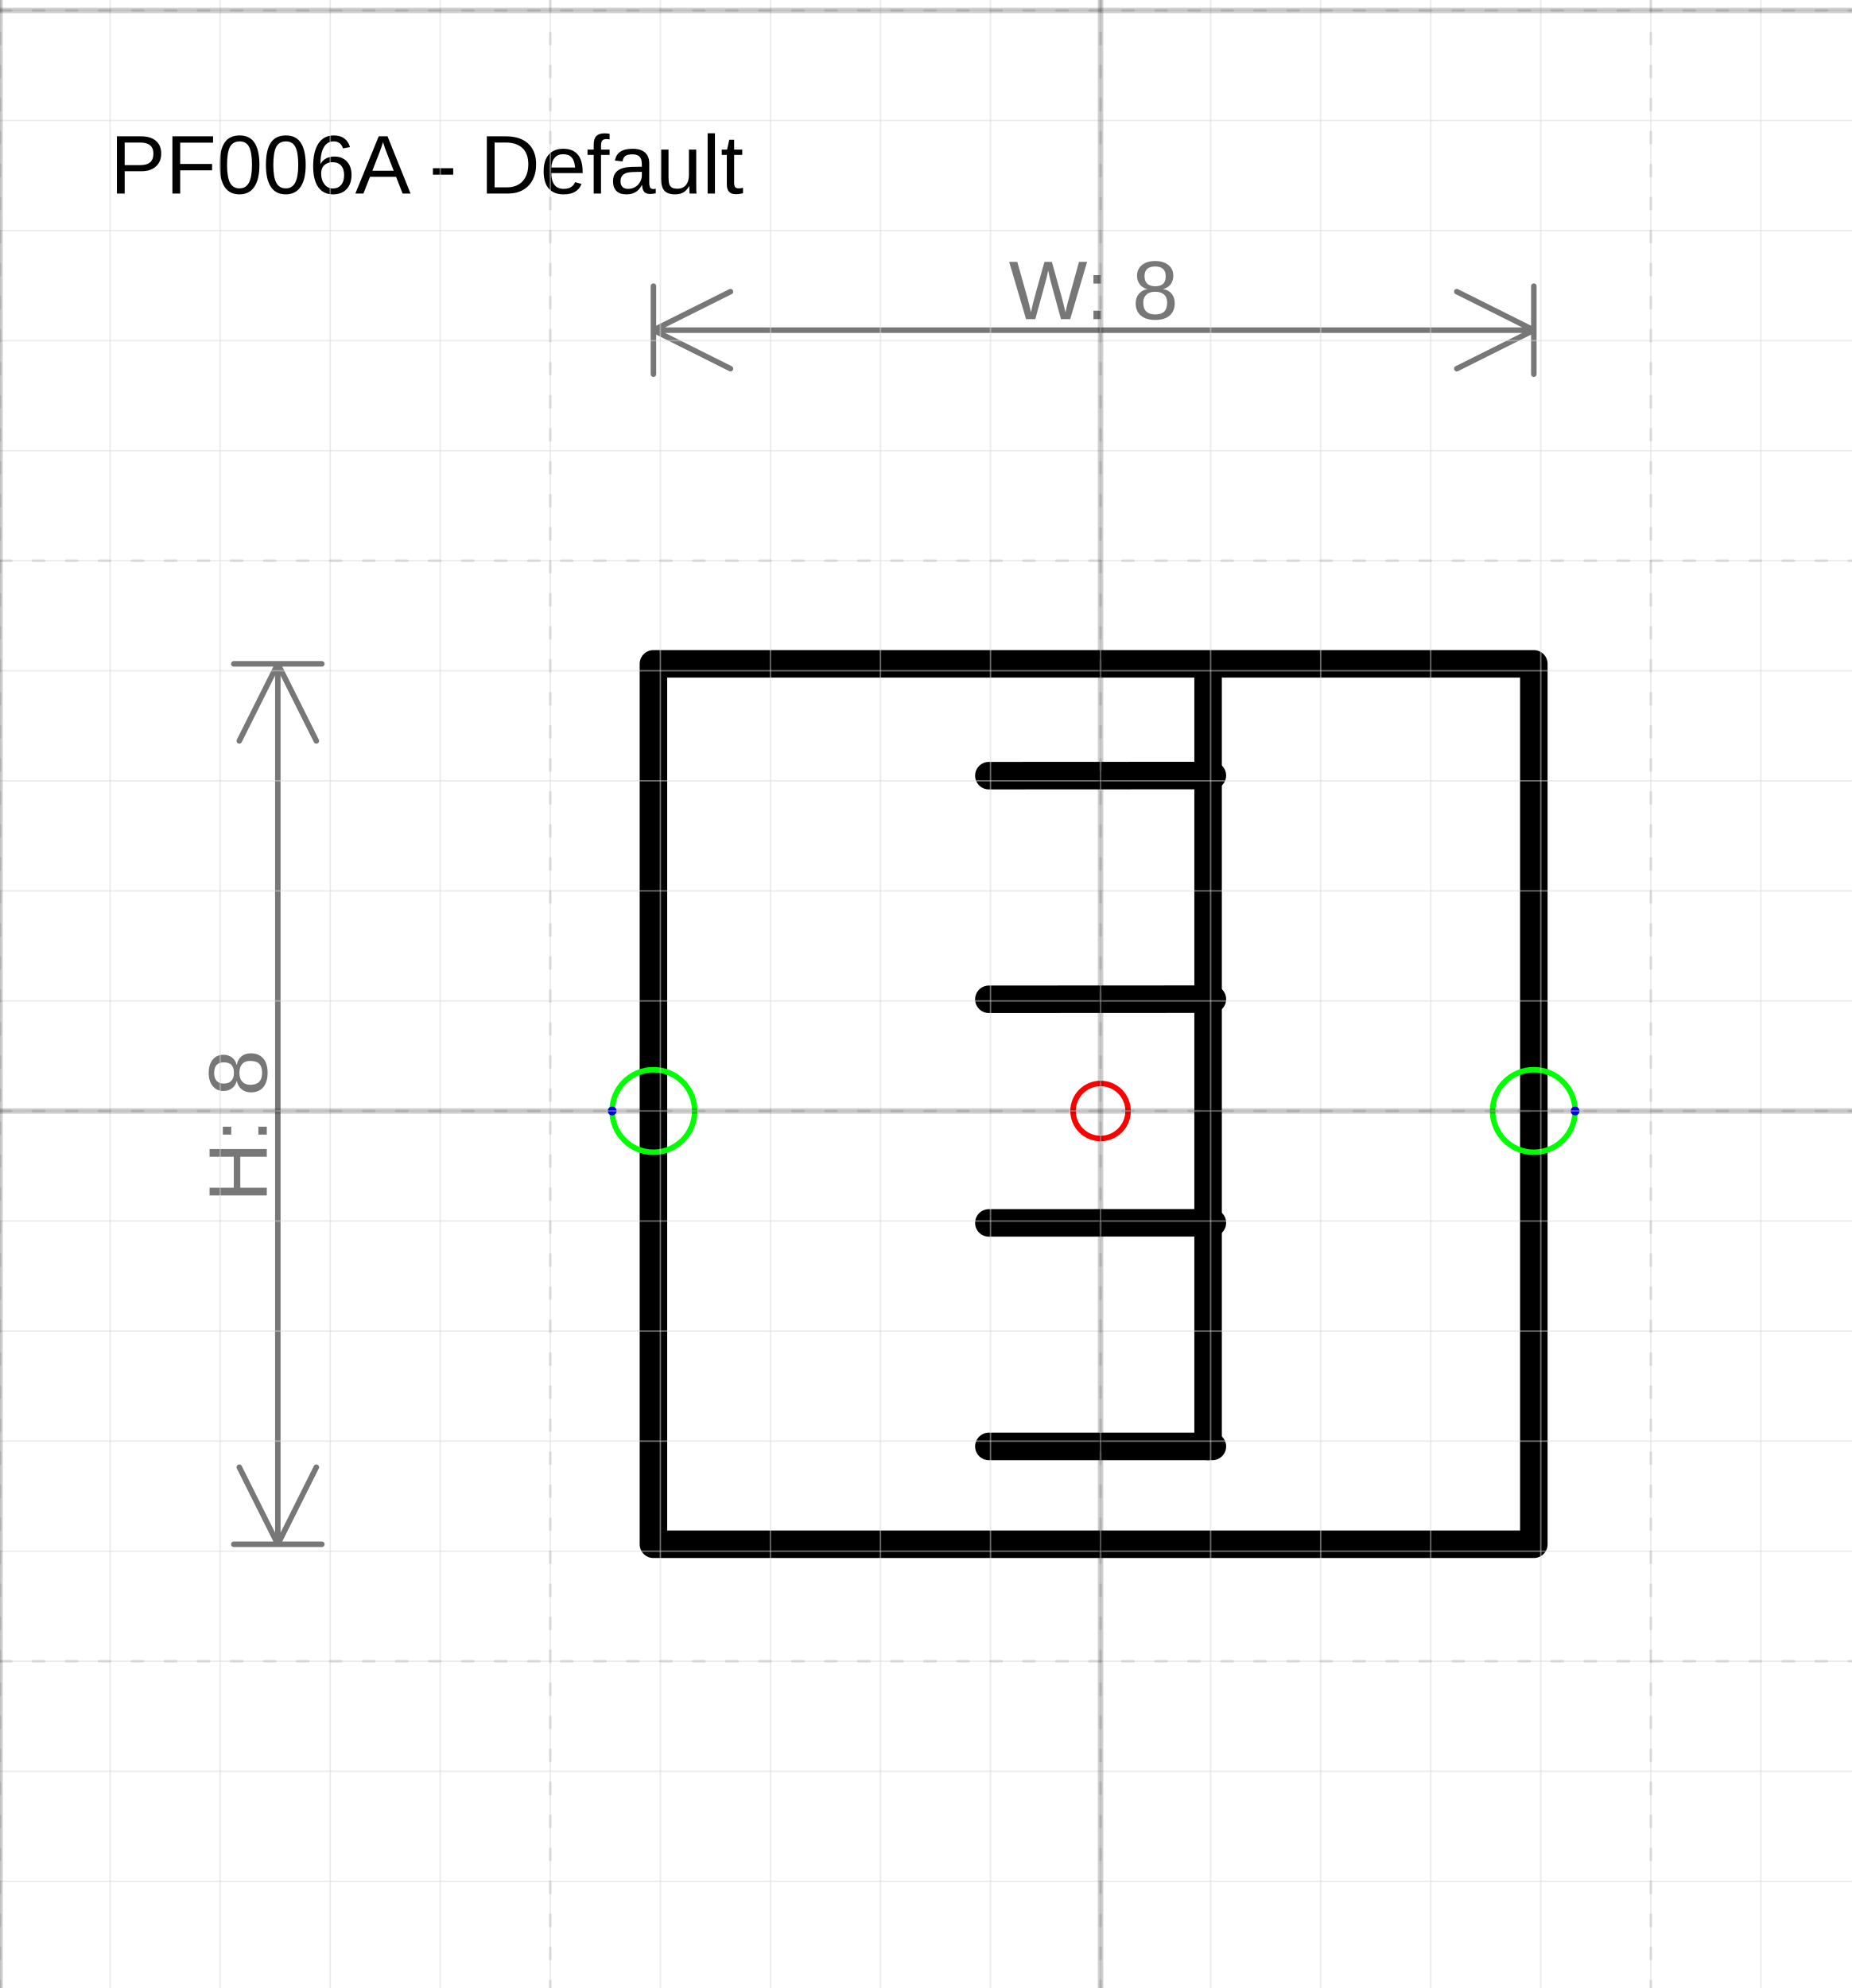
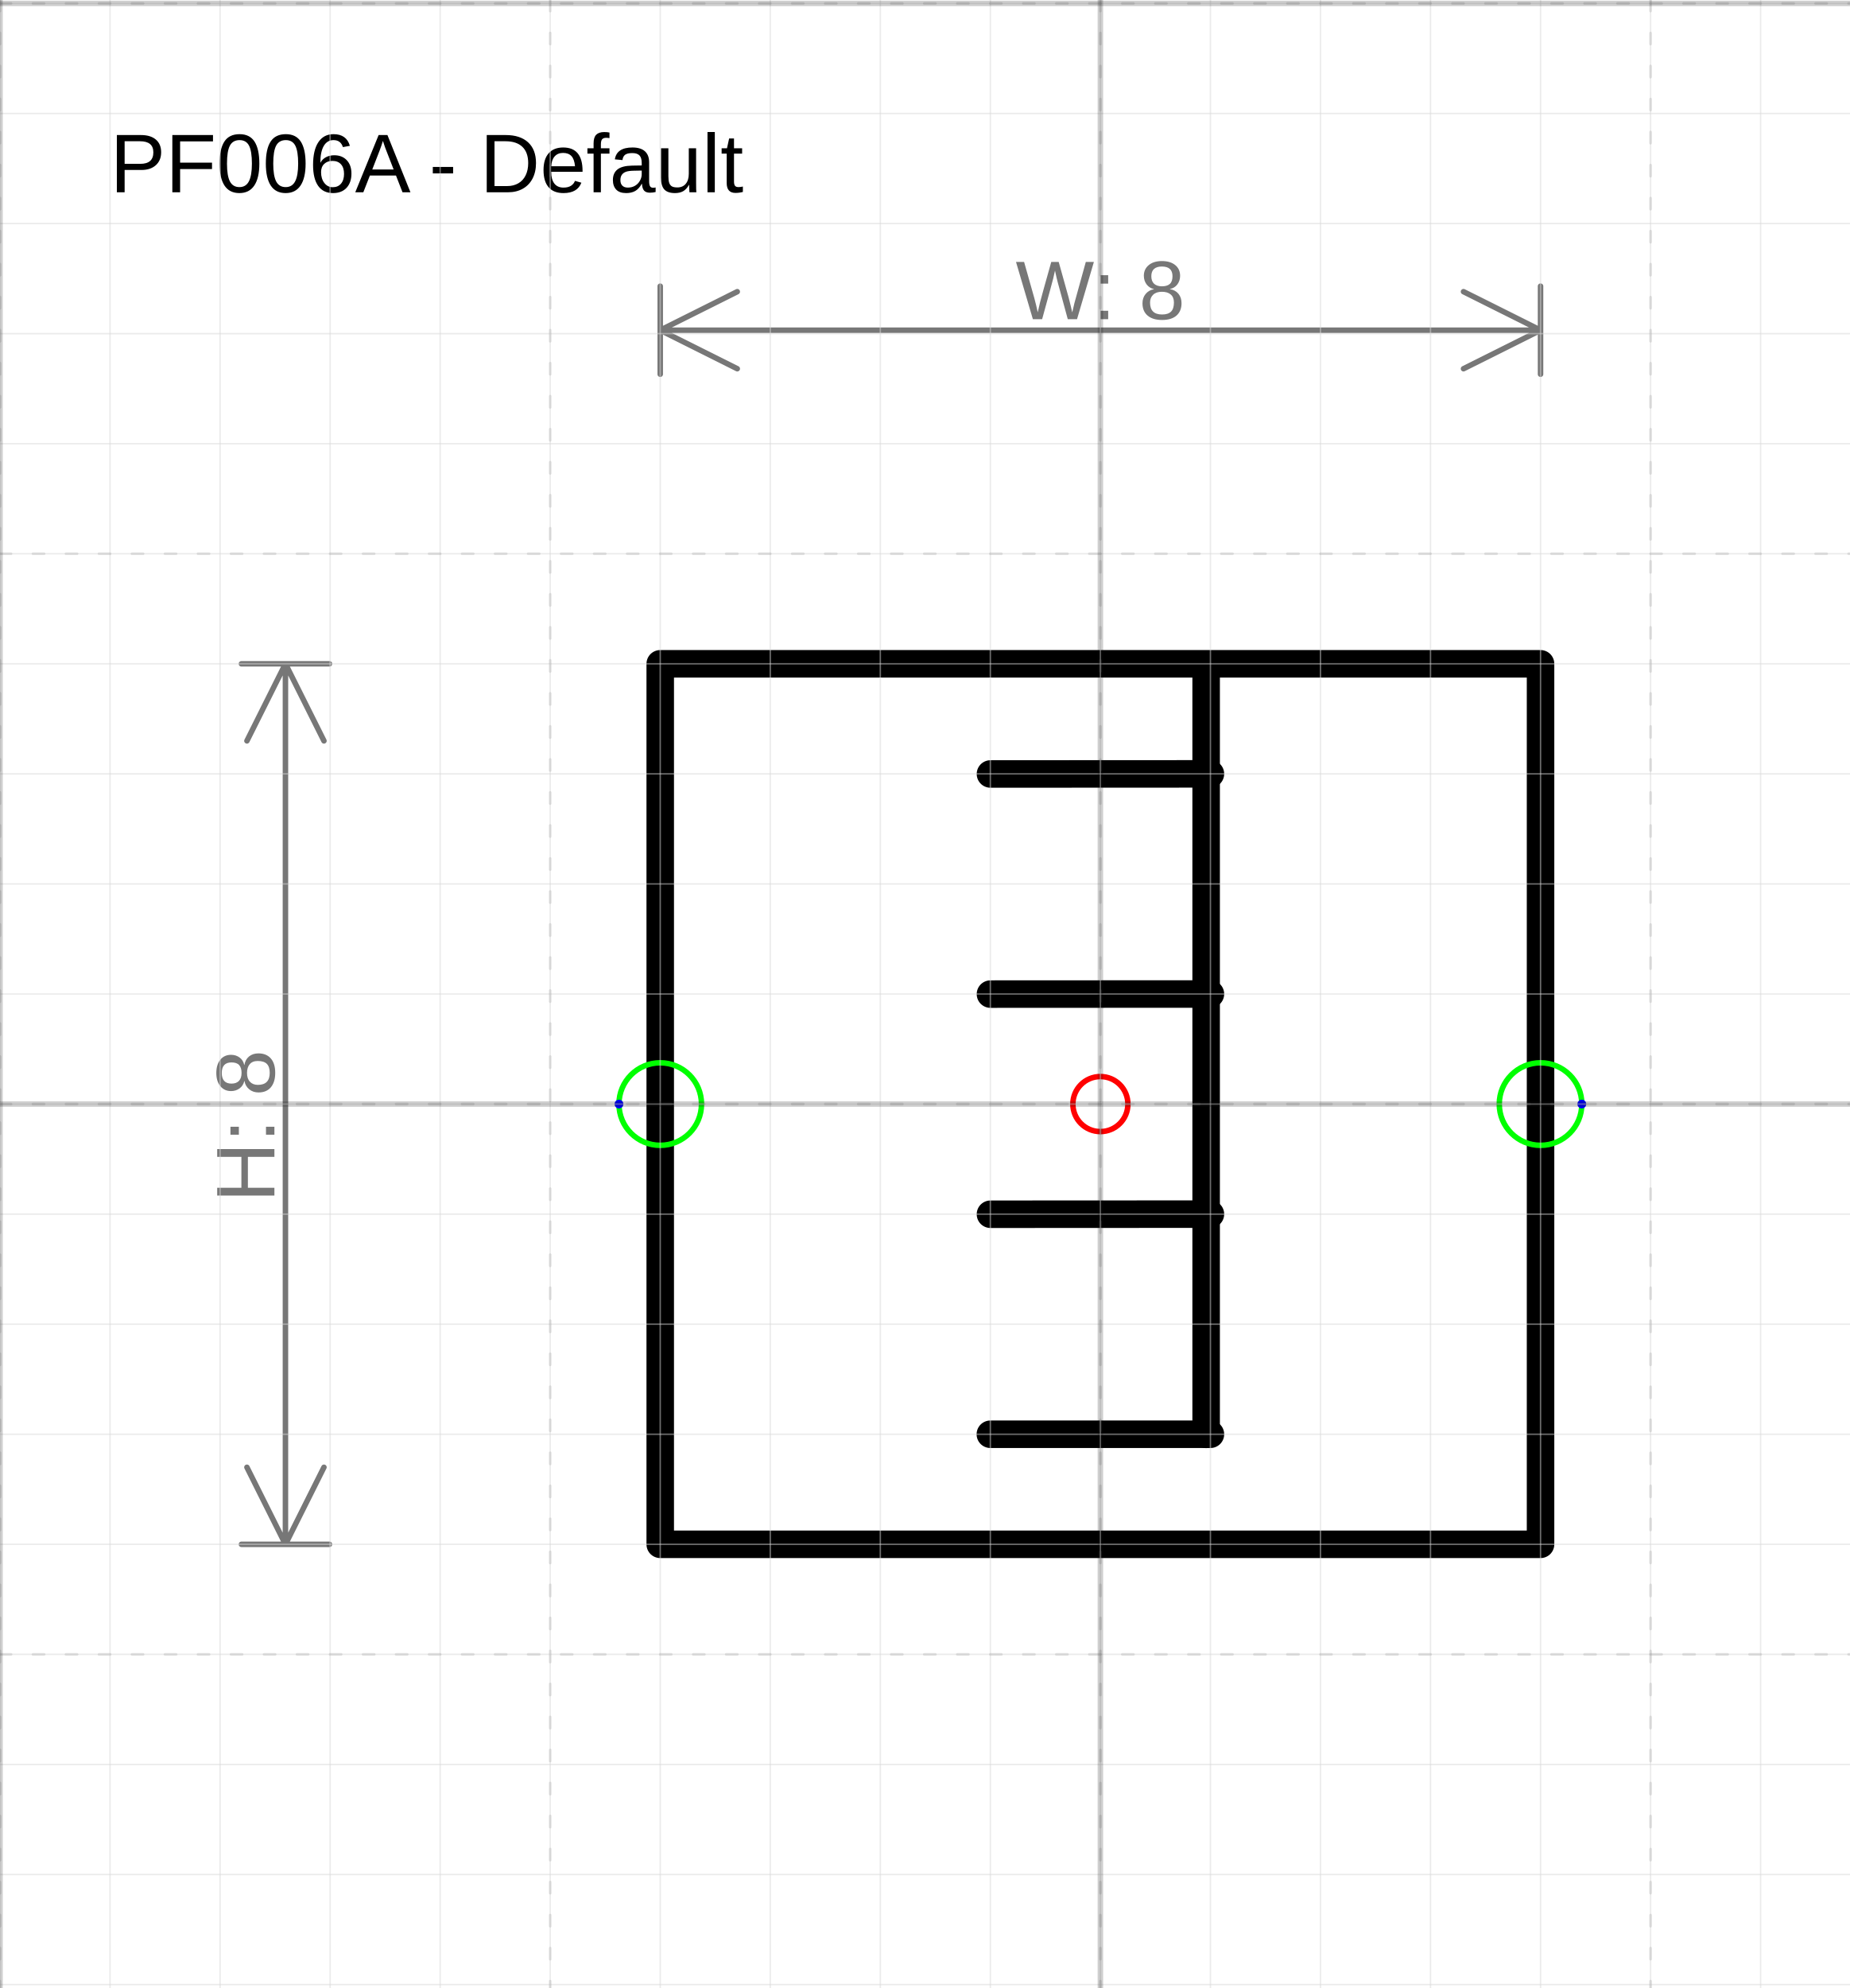
- <svg xmlns="http://www.w3.org/2000/svg" version="1.1" width="71.222mm" height="76.463mm" viewBox="-10 -10.095 16.825 18.064">
+ <svg xmlns="http://www.w3.org/2000/svg" version="1.1" width="71.167mm" height="76.459mm" viewBox="-10 -10.031 16.812 18.062">
  <defs />
  <g>
+     <g id="cell-62EyCnkn3dpZPGl7S5z1-16" layer="Symbol">
+       <path d="M-1 3L1 3" fill="none" stroke="rgb(0, 0, 0)" stroke-miterlimit="10" stroke-width="0.25" stroke-linecap="round" stroke-linejoin="round" />
+     </g>
    <g id="cell-62EyCnkn3dpZPGl7S5z1-19" layer="Symbol">
-       <path d="M-1.015-3.047L1.016-3.048" fill="none" stroke="rgb(0, 0, 0)" stroke-miterlimit="10" stroke-width="0.25" stroke-linecap="round" stroke-linejoin="round" />
+       <path d="M-0.999-2.999L1-3" fill="none" stroke="rgb(0, 0, 0)" stroke-miterlimit="10" stroke-width="0.25" stroke-linecap="round" stroke-linejoin="round" />
    </g>
    <g id="cell-62EyCnkn3dpZPGl7S5z1-18" layer="Symbol">
-       <path d="M-1.015-1.015L1.016-1.016" fill="none" stroke="rgb(0, 0, 0)" stroke-miterlimit="10" stroke-width="0.25" stroke-linecap="round" stroke-linejoin="round" />
+       <path d="M-0.999-0.999L1-1" fill="none" stroke="rgb(0, 0, 0)" stroke-miterlimit="10" stroke-width="0.25" stroke-linecap="round" stroke-linejoin="round" />
    </g>
    <g id="cell-62EyCnkn3dpZPGl7S5z1-17" layer="Symbol">
-       <path d="M-1.015 1.017L1.016 1.016" fill="none" stroke="rgb(0, 0, 0)" stroke-miterlimit="10" stroke-width="0.25" stroke-linecap="round" stroke-linejoin="round" />
-     </g>
-     <g id="cell-62EyCnkn3dpZPGl7S5z1-16" layer="Symbol">
-       <path d="M-1.015 3.048L1.016 3.048" fill="none" stroke="rgb(0, 0, 0)" stroke-miterlimit="10" stroke-width="0.25" stroke-linecap="round" stroke-linejoin="round" />
+       <path d="M-0.999 1.001L1 1" fill="none" stroke="rgb(0, 0, 0)" stroke-miterlimit="10" stroke-width="0.25" stroke-linecap="round" stroke-linejoin="round" />
    </g>
    <g id="cell-62EyCnkn3dpZPGl7S5z1-14" layer="Symbol">
-       <path d="M0.977 3.048L0.977-4.048" fill="none" stroke="rgb(0, 0, 0)" stroke-miterlimit="10" stroke-width="0.25" stroke-linecap="round" stroke-linejoin="round" />
+       <path d="M0.961 3.001L0.961-3.984" fill="none" stroke="rgb(0, 0, 0)" stroke-miterlimit="10" stroke-width="0.25" stroke-linecap="round" stroke-linejoin="round" />
    </g>
    <g id="cell-62EyCnkn3dpZPGl7S5z1-1" layer="Symbol">
-       <path fill="none" stroke="rgb(0, 0, 0)" d="M-4.063-4.063L3.937-4.063 3.937 3.937-4.063 3.937z" stroke-width="0.25" stroke-linecap="round" stroke-linejoin="round" />
+       <path fill="none" stroke="rgb(0, 0, 0)" d="M-4-4L4-4 4 4-4 4z" stroke-width="0.25" stroke-linecap="round" stroke-linejoin="round" />
    </g>
    <g id="cell-62EyCnkn3dpZPGl7S5z1-5" content="&lt;object label=&quot;Connection&quot; PipingConnector=&quot;Y&quot; LabelConnector=&quot;N&quot; SignalConnector=&quot;N&quot; Direction=&quot;0&quot; AuxiliaryConnector=&quot;N&quot;/&gt;" data-label="Connection" data-PipingConnector="Y" data-LabelConnector="N" data-SignalConnector="N" data-Direction="0" data-AuxiliaryConnector="N" layer="Connection">
-       <ellipse cx="3.937" cy="0" rx="0.375" ry="0.375" fill="none" stroke="#00ff00" stroke-width="0.05" />
-       <ellipse cx="4.312" cy="0" rx="0.04" ry="0.04" fill="#0000ff" stroke="none" stroke-width="0.05" />
+       <ellipse cx="4" cy="0" rx="0.375" ry="0.375" fill="none" stroke="#00ff00" stroke-width="0.05" />
+       <ellipse cx="4.375" cy="0" rx="0.04" ry="0.04" fill="#0000ff" stroke="none" stroke-width="0.05" />
    </g>
    <g id="cell-62EyCnkn3dpZPGl7S5z1-6" content="&lt;object label=&quot;Connection&quot; PipingConnector=&quot;Y&quot; LabelConnector=&quot;N&quot; SignalConnector=&quot;N&quot; Direction=&quot;180&quot; AuxiliaryConnector=&quot;N&quot;/&gt;" data-label="Connection" data-PipingConnector="Y" data-LabelConnector="N" data-SignalConnector="N" data-Direction="180" data-AuxiliaryConnector="N" layer="Connection">
-       <ellipse cx="-4.063" cy="0" rx="0.375" ry="0.375" fill="none" stroke="#00ff00" stroke-width="0.05" />
-       <ellipse cx="-4.438" cy="4.5924253663221344e-17" rx="0.04" ry="0.04" fill="#0000ff" stroke="none" stroke-width="0.05" />
+       <ellipse cx="-4" cy="0" rx="0.375" ry="0.375" fill="none" stroke="#00ff00" stroke-width="0.05" />
+       <ellipse cx="-4.375" cy="4.5924253663221344e-17" rx="0.04" ry="0.04" fill="#0000ff" stroke="none" stroke-width="0.05" />
    </g>
    <g id="cell-62EyCnkn3dpZPGl7S5z1-4" content="&lt;object label=&quot;origo&quot;/&gt;" data-label="origo" layer="Origo">
      <ellipse cx="0" cy="0" rx="0.25" ry="0.25" fill="none" stroke="#ff0000" stroke-width="0.05" />
    </g>
  </g>
  <g layer="Dimension">
-     <text font-size="40px" font-family="Arial" text-anchor="middle" fill="#777777" stroke-linecap="round" stroke-linejoin="round" transform="matrix(0.0188976 0 0 0.0188976 -0.0634923 -7.19524)">W: 8</text>
-     <path d="M-4.063,-7.095 3.937,-7.095 M-4.063,-7.095 -3.363,-7.445 M-4.063,-7.095 -3.363,-6.745 M3.937,-7.095 3.237,-7.445 M3.937,-7.095 3.237,-6.745 M-4.063,-6.695 -4.063,-7.495 M3.937,-6.695 3.937,-7.495" stroke="#777777" stroke-width="0.05" stroke-linecap="round" stroke-linejoin="round" />
-     <text font-size="40px" font-family="Arial" text-anchor="middle" fill="#777777" transform="matrix(1.15715e-18 -0.0188976 0.0188976 1.15715e-18 -7.57619 0.136508)" stroke-linecap="round" stroke-linejoin="round">H: 8</text>
-     <path d="M-7.476-4.063L-7.476 3.937M-7.476-4.063L-7.126-3.363M-7.476-4.063L-7.826-3.363M-7.476 3.937L-7.126 3.237M-7.476 3.937L-7.826 3.237M-7.876-4.063L-7.076-4.063M-7.876 3.937L-7.076 3.937" stroke="#777777" stroke-width="0.05" stroke-linecap="round" stroke-linejoin="round" />
+     <text font-size="40px" font-family="Arial" text-anchor="middle" fill="#777777" stroke-linecap="round" stroke-linejoin="round" transform="matrix(0.0188976 0 0 0.0188976 0 -7.13125)">W: 8</text>
+     <path d="M-4,-7.031 4,-7.031 M-4,-7.031 -3.3,-7.381 M-4,-7.031 -3.3,-6.681 M4,-7.031 3.3,-7.381 M4,-7.031 3.3,-6.681 M-4,-6.631 -4,-7.431 M4,-6.631 4,-7.431" stroke="#777777" stroke-width="0.05" stroke-linecap="round" stroke-linejoin="round" />
+     <text font-size="40px" font-family="Arial" text-anchor="middle" fill="#777777" transform="matrix(1.15715e-18 -0.0188976 0.0188976 1.15715e-18 -7.50625 0.2)" stroke-linecap="round" stroke-linejoin="round">H: 8</text>
+     <path d="M-7.406-4L-7.406 4M-7.406-4L-7.056-3.3M-7.406-4L-7.756-3.3M-7.406 4L-7.056 3.3M-7.406 4L-7.756 3.3M-7.806-4L-7.006-4M-7.806 4L-7.006 4" stroke="#777777" stroke-width="0.05" stroke-linecap="round" stroke-linejoin="round" />
  </g>
  <g layer="SymbolRegistrationNumber">
-     <text font-size="40px" font-family="Arial" text-anchor="start" fill="#000000" stroke-width="0.05" stroke-linecap="round" stroke-linejoin="round" transform="matrix(0.0188976 0 0 0.0188976 -9 -8.33633)">PF006A - Default</text>
+     <text font-size="40px" font-family="Arial" text-anchor="start" fill="#000000" stroke-width="0.05" stroke-linecap="round" stroke-linejoin="round" transform="matrix(0.0188976 0 0 0.0188976 -9 -8.28416)">PF006A - Default</text>
  </g>
  <g layer="Grid">
    <g layer="Grid_micro">
-       <path d="M-10,-10 6.825,-10" fill="none" stroke="rgb(216, 216, 216)" stroke-opacity="0.5" stroke-width="0.013" stroke-linecap="round" stroke-linejoin="round" />
-       <path d="M-10,-9 6.825,-9" fill="none" stroke="rgb(216, 216, 216)" stroke-opacity="0.5" stroke-width="0.013" stroke-linecap="round" stroke-linejoin="round" />
-       <path d="M-10,-8 6.825,-8" fill="none" stroke="rgb(216, 216, 216)" stroke-opacity="0.5" stroke-width="0.013" stroke-linecap="round" stroke-linejoin="round" />
-       <path d="M-10,-7 6.825,-7" fill="none" stroke="rgb(216, 216, 216)" stroke-opacity="0.5" stroke-width="0.013" stroke-linecap="round" stroke-linejoin="round" />
-       <path d="M-10,-6 6.825,-6" fill="none" stroke="rgb(216, 216, 216)" stroke-opacity="0.5" stroke-width="0.013" stroke-linecap="round" stroke-linejoin="round" />
-       <path d="M-10,-5 6.825,-5" fill="none" stroke="rgb(216, 216, 216)" stroke-opacity="0.5" stroke-width="0.013" stroke-linecap="round" stroke-linejoin="round" />
-       <path d="M-10,-4 6.825,-4" fill="none" stroke="rgb(216, 216, 216)" stroke-opacity="0.5" stroke-width="0.013" stroke-linecap="round" stroke-linejoin="round" />
-       <path d="M-10,-3 6.825,-3" fill="none" stroke="rgb(216, 216, 216)" stroke-opacity="0.5" stroke-width="0.013" stroke-linecap="round" stroke-linejoin="round" />
-       <path d="M-10,-2 6.825,-2" fill="none" stroke="rgb(216, 216, 216)" stroke-opacity="0.5" stroke-width="0.013" stroke-linecap="round" stroke-linejoin="round" />
-       <path d="M-10,-1 6.825,-1" fill="none" stroke="rgb(216, 216, 216)" stroke-opacity="0.5" stroke-width="0.013" stroke-linecap="round" stroke-linejoin="round" />
-       <path d="M-10,0 6.825,0" fill="none" stroke="rgb(216, 216, 216)" stroke-opacity="0.5" stroke-width="0.013" stroke-linecap="round" stroke-linejoin="round" />
-       <path d="M-10,1 6.825,1" fill="none" stroke="rgb(216, 216, 216)" stroke-opacity="0.5" stroke-width="0.013" stroke-linecap="round" stroke-linejoin="round" />
-       <path d="M-10,2 6.825,2" fill="none" stroke="rgb(216, 216, 216)" stroke-opacity="0.5" stroke-width="0.013" stroke-linecap="round" stroke-linejoin="round" />
-       <path d="M-10,3 6.825,3" fill="none" stroke="rgb(216, 216, 216)" stroke-opacity="0.5" stroke-width="0.013" stroke-linecap="round" stroke-linejoin="round" />
-       <path d="M-10,4 6.825,4" fill="none" stroke="rgb(216, 216, 216)" stroke-opacity="0.5" stroke-width="0.013" stroke-linecap="round" stroke-linejoin="round" />
-       <path d="M-10,5 6.825,5" fill="none" stroke="rgb(216, 216, 216)" stroke-opacity="0.5" stroke-width="0.013" stroke-linecap="round" stroke-linejoin="round" />
-       <path d="M-10,6 6.825,6" fill="none" stroke="rgb(216, 216, 216)" stroke-opacity="0.5" stroke-width="0.013" stroke-linecap="round" stroke-linejoin="round" />
-       <path d="M-10,7 6.825,7" fill="none" stroke="rgb(216, 216, 216)" stroke-opacity="0.5" stroke-width="0.013" stroke-linecap="round" stroke-linejoin="round" />
-       <path d="M-10,-10.095 -10,7.968" fill="none" stroke="rgb(216, 216, 216)" stroke-opacity="0.5" stroke-width="0.013" stroke-linecap="round" stroke-linejoin="round" />
-       <path d="M-9,-10.095 -9,7.968" fill="none" stroke="rgb(216, 216, 216)" stroke-opacity="0.5" stroke-width="0.013" stroke-linecap="round" stroke-linejoin="round" />
-       <path d="M-8,-10.095 -8,7.968" fill="none" stroke="rgb(216, 216, 216)" stroke-opacity="0.5" stroke-width="0.013" stroke-linecap="round" stroke-linejoin="round" />
-       <path d="M-7,-10.095 -7,7.968" fill="none" stroke="rgb(216, 216, 216)" stroke-opacity="0.5" stroke-width="0.013" stroke-linecap="round" stroke-linejoin="round" />
-       <path d="M-6,-10.095 -6,7.968" fill="none" stroke="rgb(216, 216, 216)" stroke-opacity="0.5" stroke-width="0.013" stroke-linecap="round" stroke-linejoin="round" />
-       <path d="M-5,-10.095 -5,7.968" fill="none" stroke="rgb(216, 216, 216)" stroke-opacity="0.5" stroke-width="0.013" stroke-linecap="round" stroke-linejoin="round" />
-       <path d="M-4,-10.095 -4,7.968" fill="none" stroke="rgb(216, 216, 216)" stroke-opacity="0.5" stroke-width="0.013" stroke-linecap="round" stroke-linejoin="round" />
-       <path d="M-3,-10.095 -3,7.968" fill="none" stroke="rgb(216, 216, 216)" stroke-opacity="0.5" stroke-width="0.013" stroke-linecap="round" stroke-linejoin="round" />
-       <path d="M-2,-10.095 -2,7.968" fill="none" stroke="rgb(216, 216, 216)" stroke-opacity="0.5" stroke-width="0.013" stroke-linecap="round" stroke-linejoin="round" />
-       <path d="M-1,-10.095 -1,7.968" fill="none" stroke="rgb(216, 216, 216)" stroke-opacity="0.5" stroke-width="0.013" stroke-linecap="round" stroke-linejoin="round" />
-       <path d="M0,-10.095 0,7.968" fill="none" stroke="rgb(216, 216, 216)" stroke-opacity="0.5" stroke-width="0.013" stroke-linecap="round" stroke-linejoin="round" />
-       <path d="M1,-10.095 1,7.968" fill="none" stroke="rgb(216, 216, 216)" stroke-opacity="0.5" stroke-width="0.013" stroke-linecap="round" stroke-linejoin="round" />
-       <path d="M2,-10.095 2,7.968" fill="none" stroke="rgb(216, 216, 216)" stroke-opacity="0.5" stroke-width="0.013" stroke-linecap="round" stroke-linejoin="round" />
-       <path d="M3,-10.095 3,7.968" fill="none" stroke="rgb(216, 216, 216)" stroke-opacity="0.5" stroke-width="0.013" stroke-linecap="round" stroke-linejoin="round" />
-       <path d="M4,-10.095 4,7.968" fill="none" stroke="rgb(216, 216, 216)" stroke-opacity="0.5" stroke-width="0.013" stroke-linecap="round" stroke-linejoin="round" />
-       <path d="M5,-10.095 5,7.968" fill="none" stroke="rgb(216, 216, 216)" stroke-opacity="0.5" stroke-width="0.013" stroke-linecap="round" stroke-linejoin="round" />
-       <path d="M6,-10.095 6,7.968" fill="none" stroke="rgb(216, 216, 216)" stroke-opacity="0.5" stroke-width="0.013" stroke-linecap="round" stroke-linejoin="round" />
+       <path d="M-10,-10 6.812,-10" fill="none" stroke="rgb(216, 216, 216)" stroke-opacity="0.5" stroke-width="0.013" stroke-linecap="round" stroke-linejoin="round" />
+       <path d="M-10,-9 6.812,-9" fill="none" stroke="rgb(216, 216, 216)" stroke-opacity="0.5" stroke-width="0.013" stroke-linecap="round" stroke-linejoin="round" />
+       <path d="M-10,-8 6.812,-8" fill="none" stroke="rgb(216, 216, 216)" stroke-opacity="0.5" stroke-width="0.013" stroke-linecap="round" stroke-linejoin="round" />
+       <path d="M-10,-7 6.812,-7" fill="none" stroke="rgb(216, 216, 216)" stroke-opacity="0.5" stroke-width="0.013" stroke-linecap="round" stroke-linejoin="round" />
+       <path d="M-10,-6 6.812,-6" fill="none" stroke="rgb(216, 216, 216)" stroke-opacity="0.5" stroke-width="0.013" stroke-linecap="round" stroke-linejoin="round" />
+       <path d="M-10,-5 6.812,-5" fill="none" stroke="rgb(216, 216, 216)" stroke-opacity="0.5" stroke-width="0.013" stroke-linecap="round" stroke-linejoin="round" />
+       <path d="M-10,-4 6.812,-4" fill="none" stroke="rgb(216, 216, 216)" stroke-opacity="0.5" stroke-width="0.013" stroke-linecap="round" stroke-linejoin="round" />
+       <path d="M-10,-3 6.812,-3" fill="none" stroke="rgb(216, 216, 216)" stroke-opacity="0.5" stroke-width="0.013" stroke-linecap="round" stroke-linejoin="round" />
+       <path d="M-10,-2 6.812,-2" fill="none" stroke="rgb(216, 216, 216)" stroke-opacity="0.5" stroke-width="0.013" stroke-linecap="round" stroke-linejoin="round" />
+       <path d="M-10,-1 6.812,-1" fill="none" stroke="rgb(216, 216, 216)" stroke-opacity="0.5" stroke-width="0.013" stroke-linecap="round" stroke-linejoin="round" />
+       <path d="M-10,0 6.812,0" fill="none" stroke="rgb(216, 216, 216)" stroke-opacity="0.5" stroke-width="0.013" stroke-linecap="round" stroke-linejoin="round" />
+       <path d="M-10,1 6.812,1" fill="none" stroke="rgb(216, 216, 216)" stroke-opacity="0.5" stroke-width="0.013" stroke-linecap="round" stroke-linejoin="round" />
+       <path d="M-10,2 6.812,2" fill="none" stroke="rgb(216, 216, 216)" stroke-opacity="0.5" stroke-width="0.013" stroke-linecap="round" stroke-linejoin="round" />
+       <path d="M-10,3 6.812,3" fill="none" stroke="rgb(216, 216, 216)" stroke-opacity="0.5" stroke-width="0.013" stroke-linecap="round" stroke-linejoin="round" />
+       <path d="M-10,4 6.812,4" fill="none" stroke="rgb(216, 216, 216)" stroke-opacity="0.5" stroke-width="0.013" stroke-linecap="round" stroke-linejoin="round" />
+       <path d="M-10,5 6.812,5" fill="none" stroke="rgb(216, 216, 216)" stroke-opacity="0.5" stroke-width="0.013" stroke-linecap="round" stroke-linejoin="round" />
+       <path d="M-10,6 6.812,6" fill="none" stroke="rgb(216, 216, 216)" stroke-opacity="0.5" stroke-width="0.013" stroke-linecap="round" stroke-linejoin="round" />
+       <path d="M-10,7 6.812,7" fill="none" stroke="rgb(216, 216, 216)" stroke-opacity="0.5" stroke-width="0.013" stroke-linecap="round" stroke-linejoin="round" />
+       <path d="M-10,8 6.812,8" fill="none" stroke="rgb(216, 216, 216)" stroke-opacity="0.5" stroke-width="0.013" stroke-linecap="round" stroke-linejoin="round" />
+       <path d="M-10,-10.031 -10,8.031" fill="none" stroke="rgb(216, 216, 216)" stroke-opacity="0.5" stroke-width="0.013" stroke-linecap="round" stroke-linejoin="round" />
+       <path d="M-9,-10.031 -9,8.031" fill="none" stroke="rgb(216, 216, 216)" stroke-opacity="0.5" stroke-width="0.013" stroke-linecap="round" stroke-linejoin="round" />
+       <path d="M-8,-10.031 -8,8.031" fill="none" stroke="rgb(216, 216, 216)" stroke-opacity="0.5" stroke-width="0.013" stroke-linecap="round" stroke-linejoin="round" />
+       <path d="M-7,-10.031 -7,8.031" fill="none" stroke="rgb(216, 216, 216)" stroke-opacity="0.5" stroke-width="0.013" stroke-linecap="round" stroke-linejoin="round" />
+       <path d="M-6,-10.031 -6,8.031" fill="none" stroke="rgb(216, 216, 216)" stroke-opacity="0.5" stroke-width="0.013" stroke-linecap="round" stroke-linejoin="round" />
+       <path d="M-5,-10.031 -5,8.031" fill="none" stroke="rgb(216, 216, 216)" stroke-opacity="0.5" stroke-width="0.013" stroke-linecap="round" stroke-linejoin="round" />
+       <path d="M-4,-10.031 -4,8.031" fill="none" stroke="rgb(216, 216, 216)" stroke-opacity="0.5" stroke-width="0.013" stroke-linecap="round" stroke-linejoin="round" />
+       <path d="M-3,-10.031 -3,8.031" fill="none" stroke="rgb(216, 216, 216)" stroke-opacity="0.5" stroke-width="0.013" stroke-linecap="round" stroke-linejoin="round" />
+       <path d="M-2,-10.031 -2,8.031" fill="none" stroke="rgb(216, 216, 216)" stroke-opacity="0.5" stroke-width="0.013" stroke-linecap="round" stroke-linejoin="round" />
+       <path d="M-1,-10.031 -1,8.031" fill="none" stroke="rgb(216, 216, 216)" stroke-opacity="0.5" stroke-width="0.013" stroke-linecap="round" stroke-linejoin="round" />
+       <path d="M0,-10.031 0,8.031" fill="none" stroke="rgb(216, 216, 216)" stroke-opacity="0.5" stroke-width="0.013" stroke-linecap="round" stroke-linejoin="round" />
+       <path d="M1,-10.031 1,8.031" fill="none" stroke="rgb(216, 216, 216)" stroke-opacity="0.5" stroke-width="0.013" stroke-linecap="round" stroke-linejoin="round" />
+       <path d="M2,-10.031 2,8.031" fill="none" stroke="rgb(216, 216, 216)" stroke-opacity="0.5" stroke-width="0.013" stroke-linecap="round" stroke-linejoin="round" />
+       <path d="M3,-10.031 3,8.031" fill="none" stroke="rgb(216, 216, 216)" stroke-opacity="0.5" stroke-width="0.013" stroke-linecap="round" stroke-linejoin="round" />
+       <path d="M4,-10.031 4,8.031" fill="none" stroke="rgb(216, 216, 216)" stroke-opacity="0.5" stroke-width="0.013" stroke-linecap="round" stroke-linejoin="round" />
+       <path d="M5,-10.031 5,8.031" fill="none" stroke="rgb(216, 216, 216)" stroke-opacity="0.5" stroke-width="0.013" stroke-linecap="round" stroke-linejoin="round" />
+       <path d="M6,-10.031 6,8.031" fill="none" stroke="rgb(216, 216, 216)" stroke-opacity="0.5" stroke-width="0.013" stroke-linecap="round" stroke-linejoin="round" />
    </g>
    <g layer="Grid_minor">
-       <path d="M-10,-10 6.825,-10" fill="none" stroke="#7f7f7f" stroke-opacity="0.2" stroke-width="0.025" stroke-dasharray="0.1, 0.2" stroke-linecap="round" stroke-linejoin="round" />
-       <path d="M-10,-5 6.825,-5" fill="none" stroke="#7f7f7f" stroke-opacity="0.2" stroke-width="0.025" stroke-dasharray="0.1, 0.2" stroke-linecap="round" stroke-linejoin="round" />
-       <path d="M-10,0 6.825,0" fill="none" stroke="#7f7f7f" stroke-opacity="0.2" stroke-width="0.025" stroke-dasharray="0.1, 0.2" stroke-linecap="round" stroke-linejoin="round" />
-       <path d="M-10,5 6.825,5" fill="none" stroke="#7f7f7f" stroke-opacity="0.2" stroke-width="0.025" stroke-dasharray="0.1, 0.2" stroke-linecap="round" stroke-linejoin="round" />
-       <path d="M-10,-10.095 -10,7.968" fill="none" stroke="#7f7f7f" stroke-opacity="0.2" stroke-width="0.025" stroke-dasharray="0.1, 0.2" stroke-linecap="round" stroke-linejoin="round" />
-       <path d="M-5,-10.095 -5,7.968" fill="none" stroke="#7f7f7f" stroke-opacity="0.2" stroke-width="0.025" stroke-dasharray="0.1, 0.2" stroke-linecap="round" stroke-linejoin="round" />
-       <path d="M0,-10.095 0,7.968" fill="none" stroke="#7f7f7f" stroke-opacity="0.2" stroke-width="0.025" stroke-dasharray="0.1, 0.2" stroke-linecap="round" stroke-linejoin="round" />
-       <path d="M5,-10.095 5,7.968" fill="none" stroke="#7f7f7f" stroke-opacity="0.2" stroke-width="0.025" stroke-dasharray="0.1, 0.2" stroke-linecap="round" stroke-linejoin="round" />
+       <path d="M-10,-10 6.812,-10" fill="none" stroke="#7f7f7f" stroke-opacity="0.2" stroke-width="0.025" stroke-dasharray="0.1, 0.2" stroke-linecap="round" stroke-linejoin="round" />
+       <path d="M-10,-5 6.812,-5" fill="none" stroke="#7f7f7f" stroke-opacity="0.2" stroke-width="0.025" stroke-dasharray="0.1, 0.2" stroke-linecap="round" stroke-linejoin="round" />
+       <path d="M-10,0 6.812,0" fill="none" stroke="#7f7f7f" stroke-opacity="0.2" stroke-width="0.025" stroke-dasharray="0.1, 0.2" stroke-linecap="round" stroke-linejoin="round" />
+       <path d="M-10,5 6.812,5" fill="none" stroke="#7f7f7f" stroke-opacity="0.2" stroke-width="0.025" stroke-dasharray="0.1, 0.2" stroke-linecap="round" stroke-linejoin="round" />
+       <path d="M-10,-10.031 -10,8.031" fill="none" stroke="#7f7f7f" stroke-opacity="0.2" stroke-width="0.025" stroke-dasharray="0.1, 0.2" stroke-linecap="round" stroke-linejoin="round" />
+       <path d="M-5,-10.031 -5,8.031" fill="none" stroke="#7f7f7f" stroke-opacity="0.2" stroke-width="0.025" stroke-dasharray="0.1, 0.2" stroke-linecap="round" stroke-linejoin="round" />
+       <path d="M0,-10.031 0,8.031" fill="none" stroke="#7f7f7f" stroke-opacity="0.2" stroke-width="0.025" stroke-dasharray="0.1, 0.2" stroke-linecap="round" stroke-linejoin="round" />
+       <path d="M5,-10.031 5,8.031" fill="none" stroke="#7f7f7f" stroke-opacity="0.2" stroke-width="0.025" stroke-dasharray="0.1, 0.2" stroke-linecap="round" stroke-linejoin="round" />
    </g>
    <g layer="Grid_major">
-       <path d="M-10,-10 6.825,-10" fill="none" stroke="#0f0f0f" stroke-opacity="0.2" stroke-width="0.05" stroke-linecap="round" stroke-linejoin="round" />
-       <path d="M-10,0 6.825,0" fill="none" stroke="#0f0f0f" stroke-opacity="0.2" stroke-width="0.05" stroke-linecap="round" stroke-linejoin="round" />
-       <path d="M-10,-10.095 -10,7.968" fill="none" stroke="#0f0f0f" stroke-opacity="0.2" stroke-width="0.05" stroke-linecap="round" stroke-linejoin="round" />
-       <path d="M0,-10.095 0,7.968" fill="none" stroke="#0f0f0f" stroke-opacity="0.2" stroke-width="0.05" stroke-linecap="round" stroke-linejoin="round" />
+       <path d="M-10,-10 6.812,-10" fill="none" stroke="#0f0f0f" stroke-opacity="0.2" stroke-width="0.05" stroke-linecap="round" stroke-linejoin="round" />
+       <path d="M-10,0 6.812,0" fill="none" stroke="#0f0f0f" stroke-opacity="0.2" stroke-width="0.05" stroke-linecap="round" stroke-linejoin="round" />
+       <path d="M-10,-10.031 -10,8.031" fill="none" stroke="#0f0f0f" stroke-opacity="0.2" stroke-width="0.05" stroke-linecap="round" stroke-linejoin="round" />
+       <path d="M0,-10.031 0,8.031" fill="none" stroke="#0f0f0f" stroke-opacity="0.2" stroke-width="0.05" stroke-linecap="round" stroke-linejoin="round" />
    </g>
  </g>
</svg>
